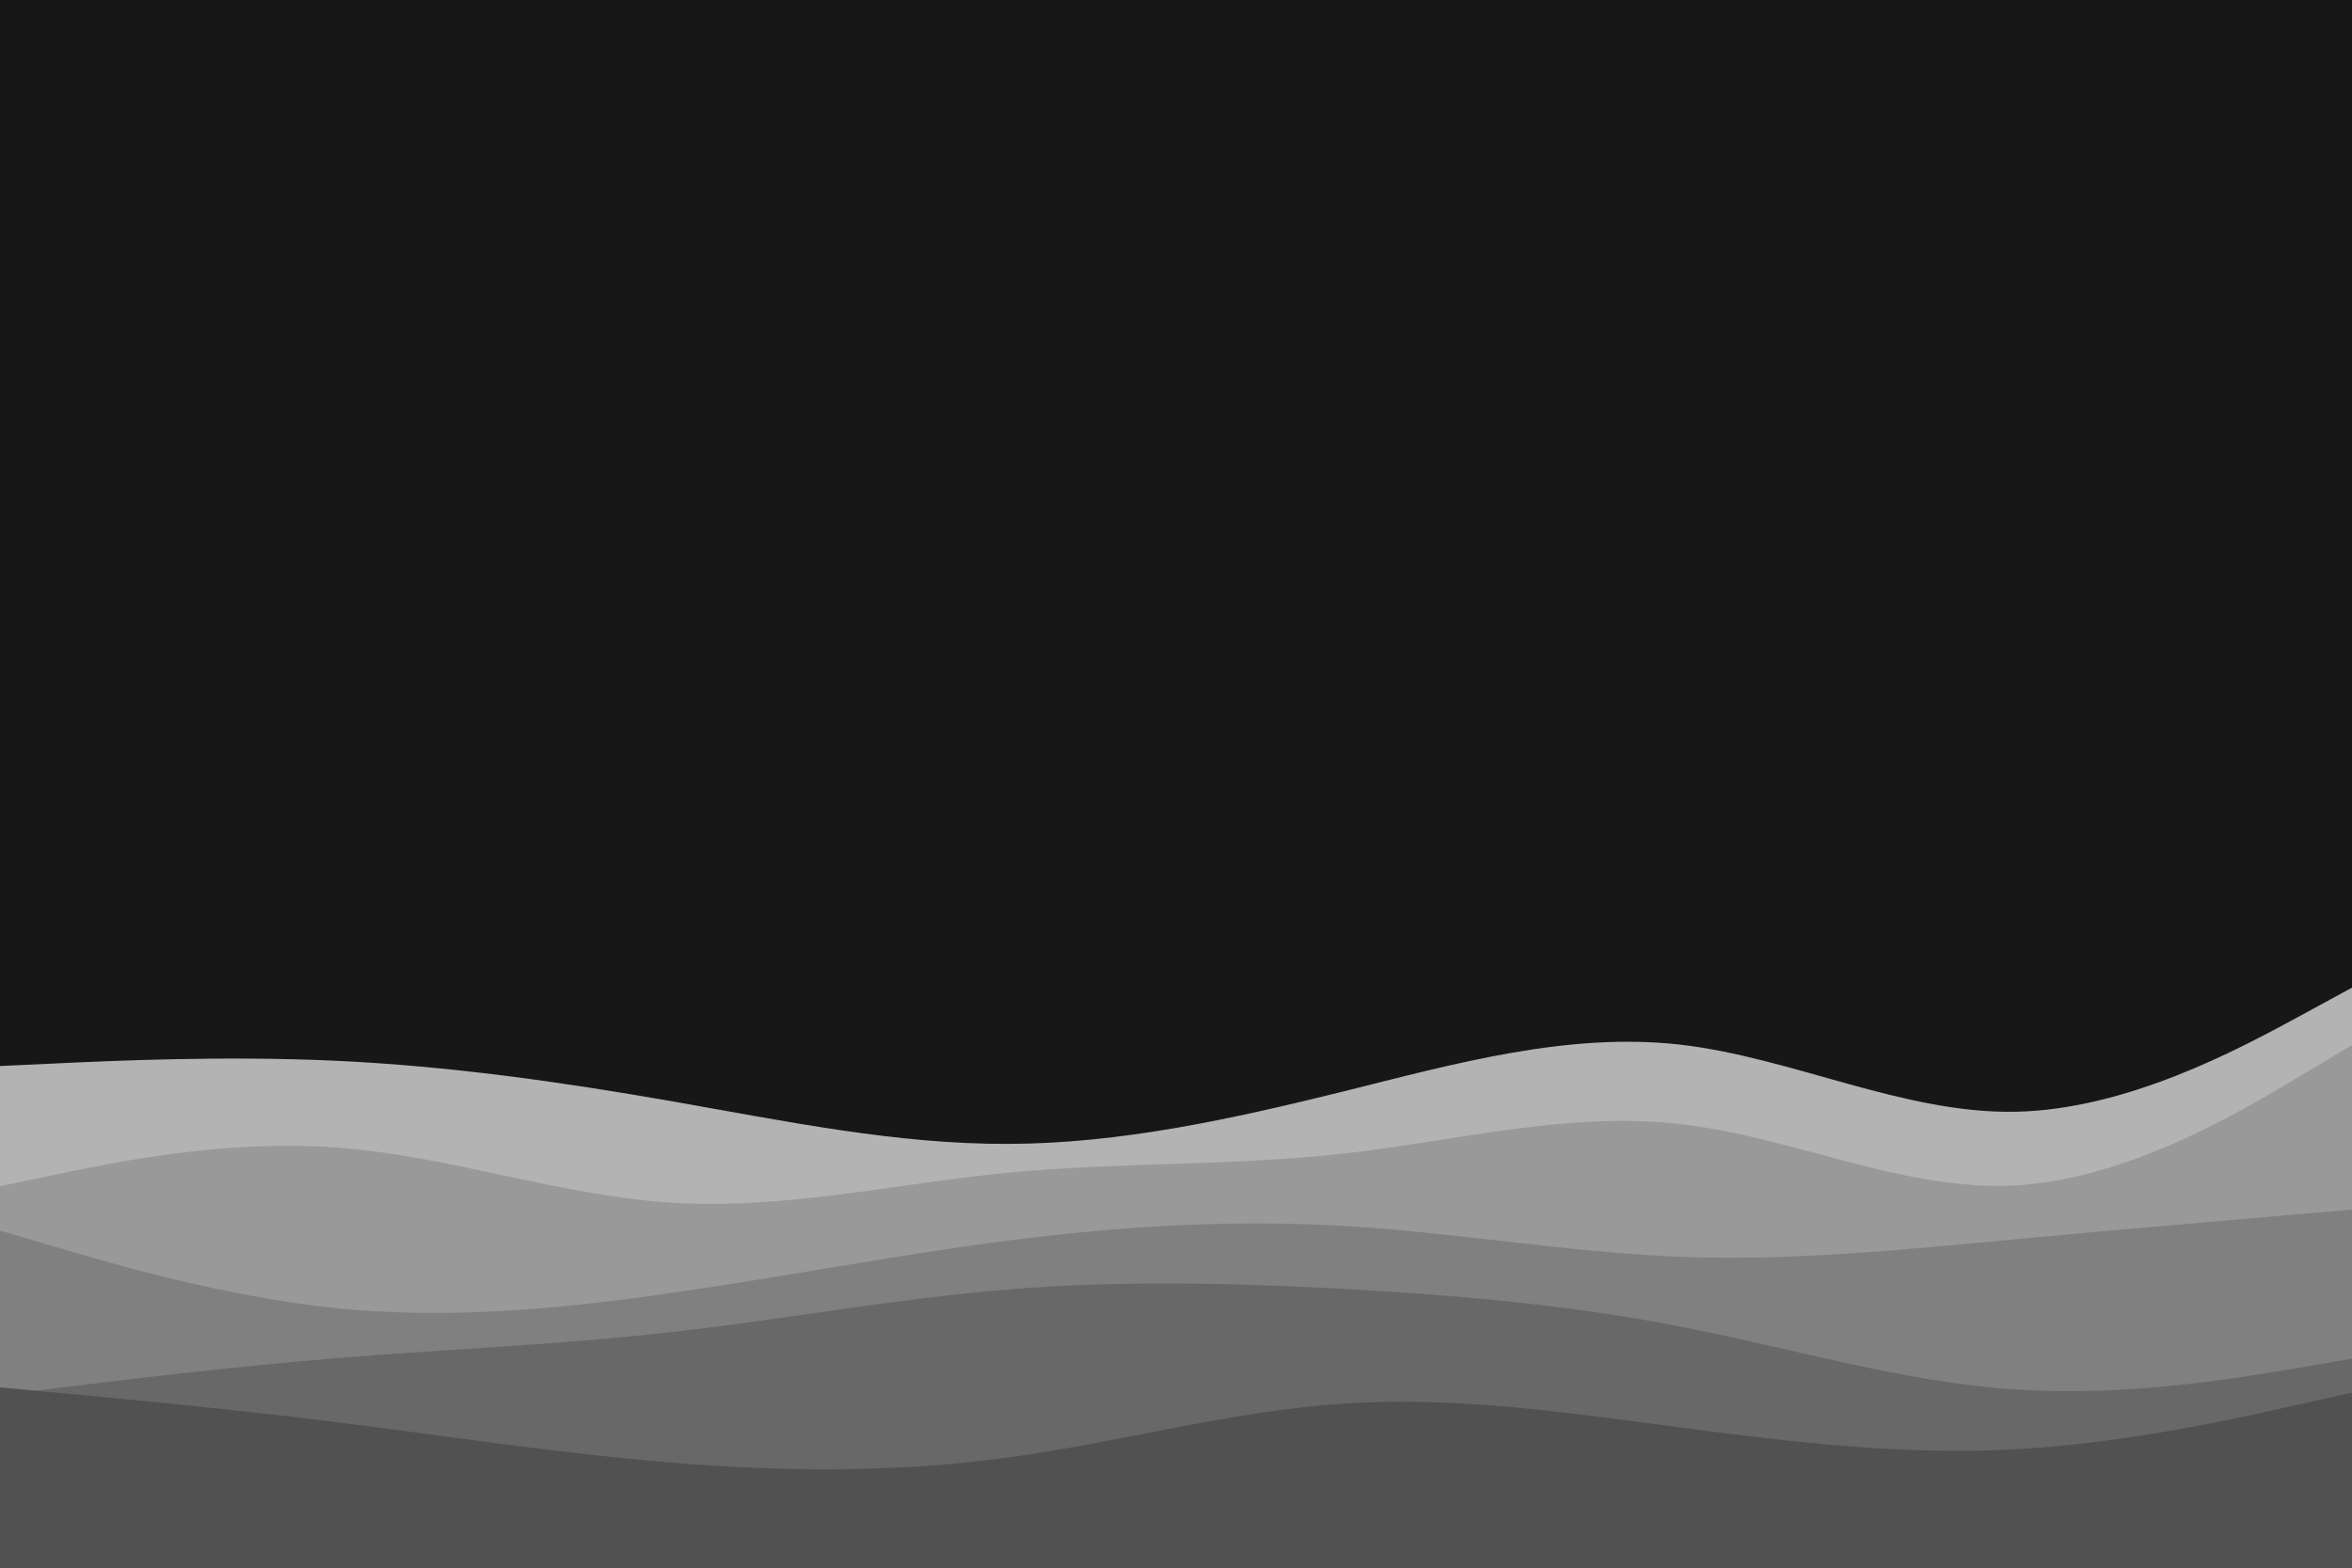
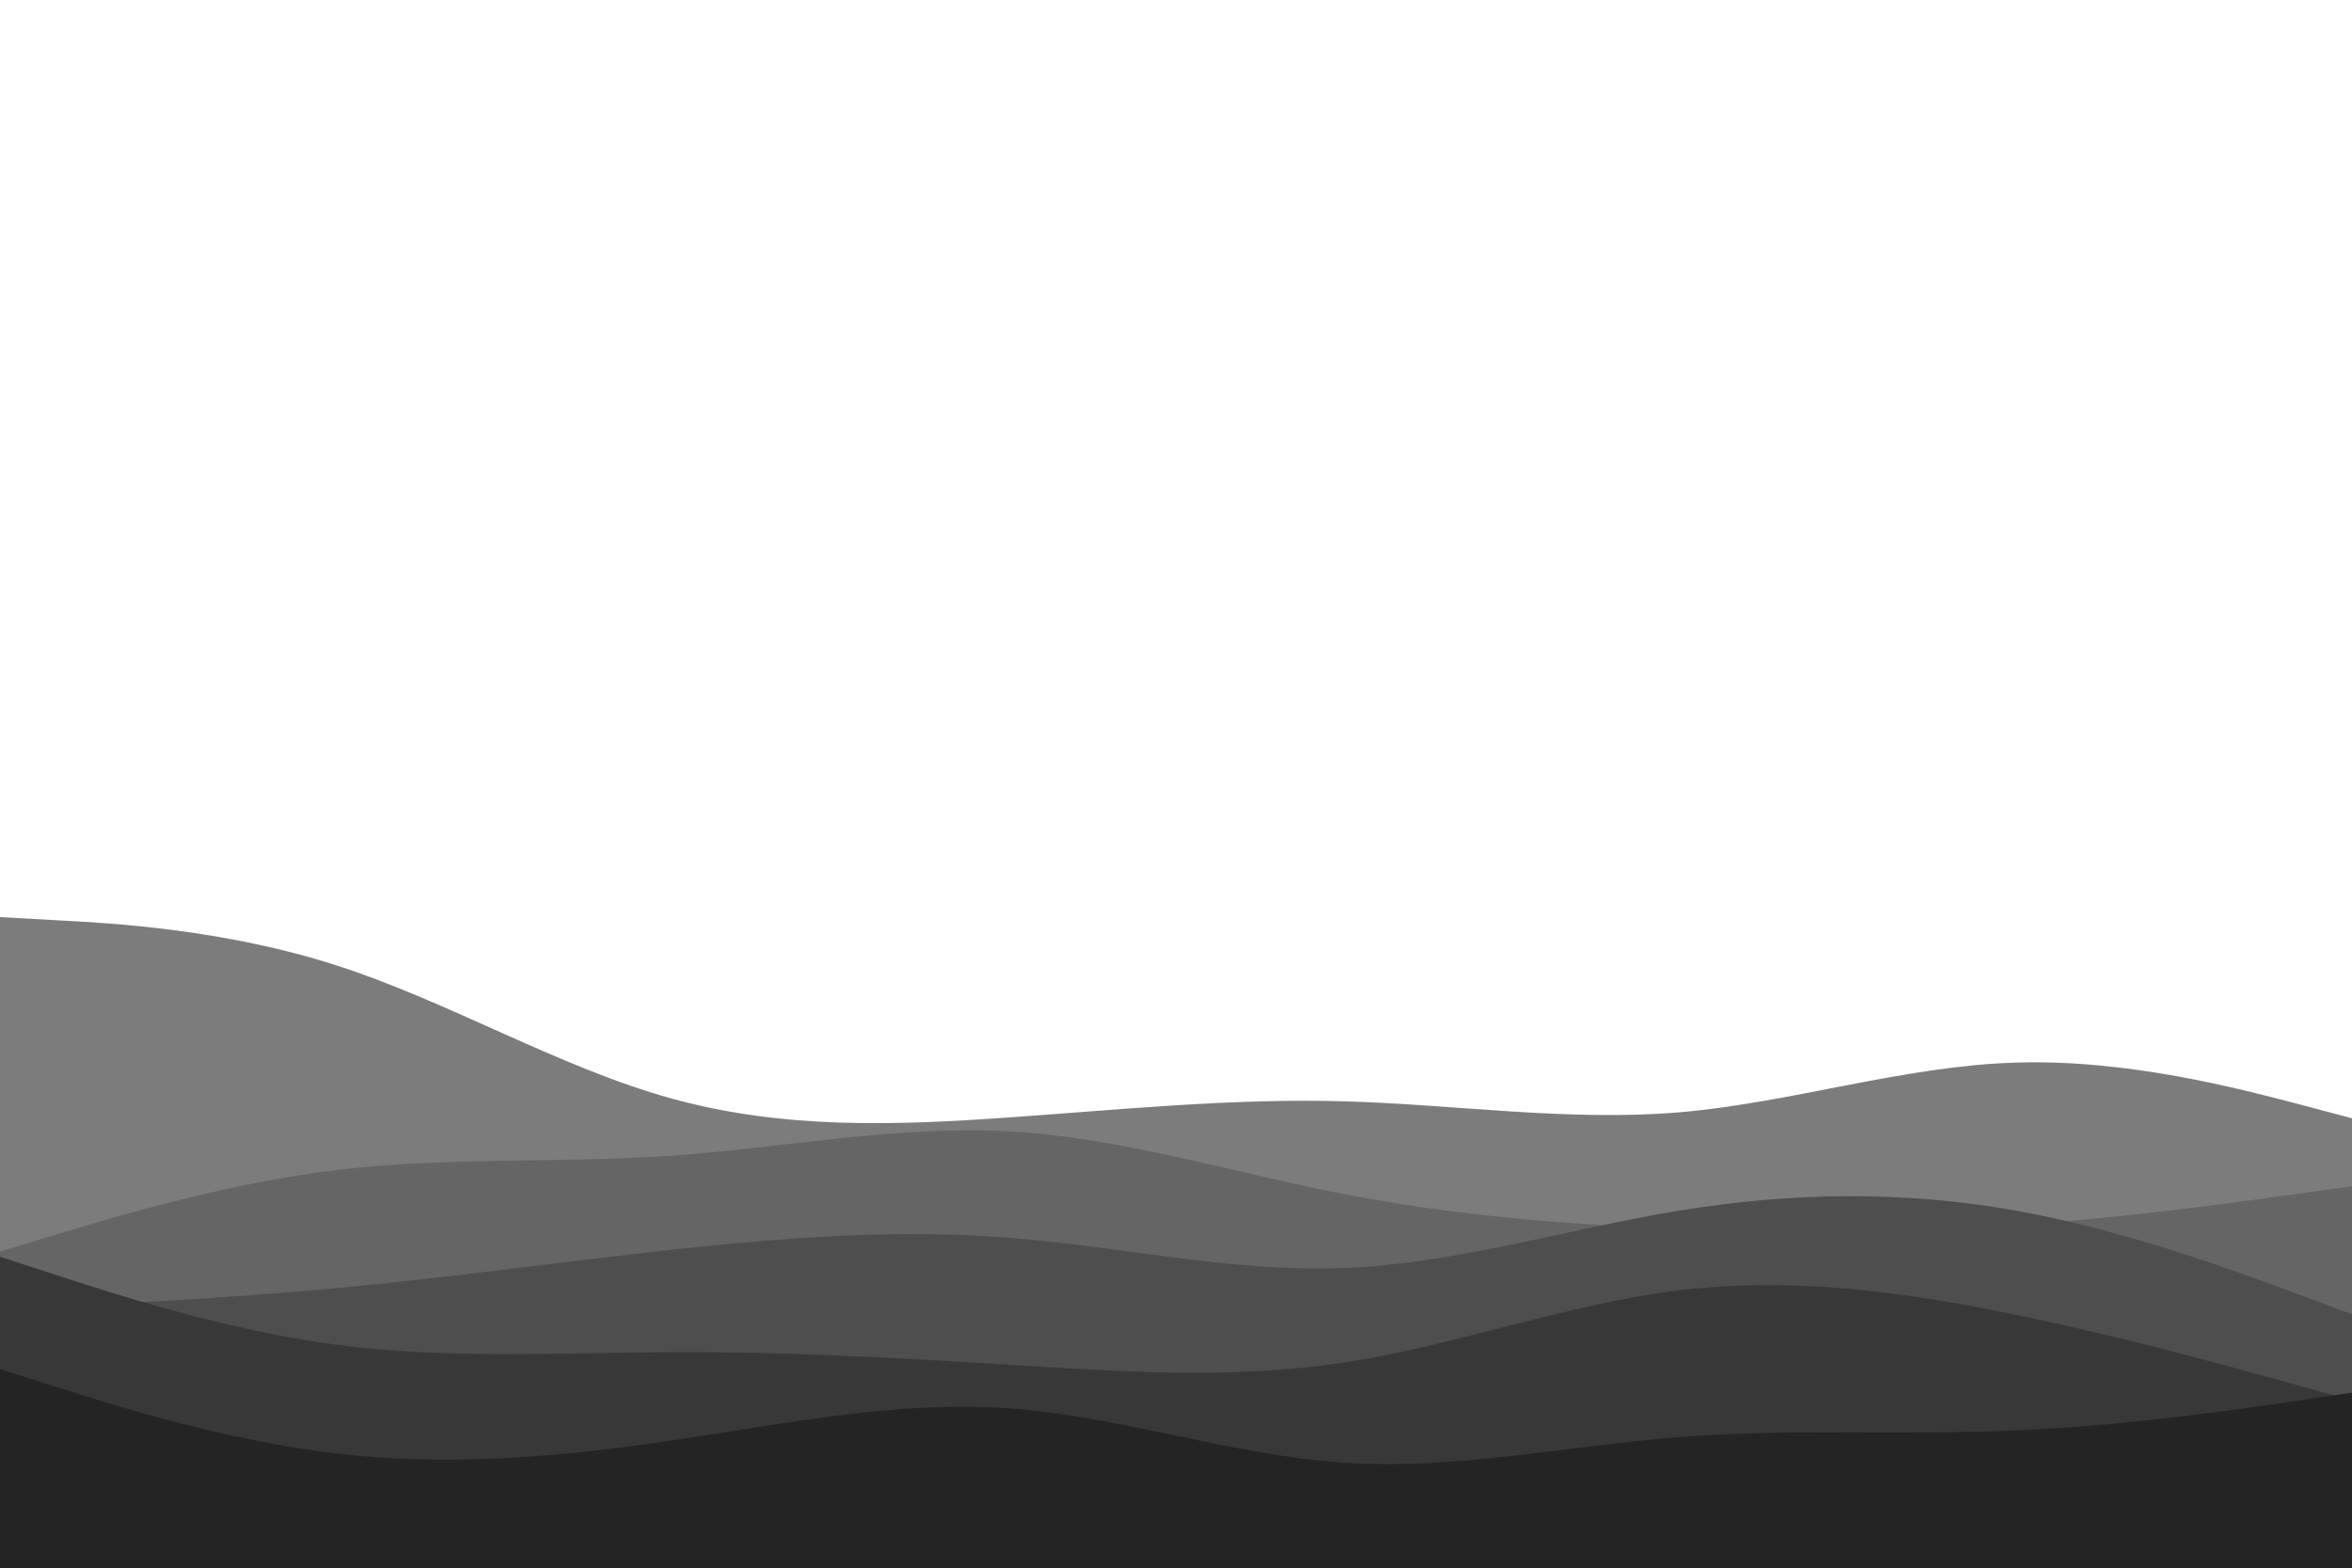
<svg xmlns="http://www.w3.org/2000/svg" id="visual" viewBox="0 0 900 600" width="900" height="600" version="1.1">
-   <style>
-     .ola { transform-box: fill-box; transform-origin: center bottom; }
-     .ola1 { animation: balanceo 6s ease-in-out infinite alternate; }
-     .ola2 { animation: balanceo 8s ease-in-out infinite alternate; }
-     .ola3 { animation: balanceo 10s ease-in-out infinite alternate; }
-     @keyframes balanceo {
-       from { transform: translateY(0); }
-       to   { transform: translateY(-20px); }
-     }
-   </style>
-   <rect x="0" y="0" width="900" height="600" fill="#171717" />
-   <path class="ola ola1" d="M0 408L21.5 407C43 406 86 404 128.8 406C171.7 408 214.3 414 257.2 421.5C300 429 343 438 385.8 437.8C428.7 437.7 471.3 428.3 514.2 417.7C557 407 600 395 642.8 399.8C685.7 404.7 728.3 426.3 771.2 425.5C814 424.7 857 401.3 878.5 389.7L900 378L900 601L878.5 601C857 601 814 601 771.2 601C728.3 601 685.7 601 642.8 601C600 601 557 601 514.2 601C471.3 601 428.7 601 385.8 601C343 601 300 601 257.2 601C214.3 601 171.7 601 128.8 601C86 601 43 601 21.5 601L0 601Z" fill="#b3b3b3" />
-   <path class="ola ola2" d="M0 454L21.5 449.5C43 445 86 436 128.8 439.2C171.7 442.3 214.3 457.7 257.2 460.3C300 463 343 453 385.8 448.8C428.7 444.7 471.3 446.3 514.2 441.5C557 436.7 600 425.3 642.8 430.2C685.7 435 728.3 456 771.2 453.7C814 451.3 857 425.7 878.5 412.8L900 400L900 601L878.5 601C857 601 814 601 771.2 601C728.3 601 685.7 601 642.8 601C600 601 557 601 514.2 601C471.3 601 428.7 601 385.8 601C343 601 300 601 257.2 601C214.3 601 171.7 601 128.8 601C86 601 43 601 21.5 601L0 601Z" fill="#999999" />
-   <path class="ola ola3" d="M0 471L21.5 477.3C43 483.7 86 496.3 128.8 500.7C171.7 505 214.3 501 257.2 494.8C300 488.7 343 480.3 385.8 474.8C428.7 469.3 471.3 466.7 514.2 469.2C557 471.7 600 479.3 642.8 481C685.7 482.7 728.3 478.3 771.2 474.3C814 470.3 857 466.7 878.5 464.8L900 463L900 601L878.5 601C857 601 814 601 771.2 601C728.3 601 685.7 601 642.8 601C600 601 557 601 514.2 601C471.3 601 428.7 601 385.8 601C343 601 300 601 257.2 601C214.3 601 171.7 601 128.8 601C86 601 43 601 21.5 601L0 601Z" fill="#808080" />
-   <path class="ola ola2" d="M0 534L21.5 531.3C43 528.7 86 523.3 128.8 519.8C171.7 516.3 214.3 514.7 257.2 509.8C300 505 343 497 385.8 493.5C428.7 490 471.3 491 514.2 493.3C557 495.7 600 499.3 642.8 507.7C685.7 516 728.3 529 771.2 531.8C814 534.7 857 527.3 878.5 523.7L900 520L900 601L878.5 601C857 601 814 601 771.2 601C728.3 601 685.7 601 642.8 601C600 601 557 601 514.2 601C471.3 601 428.7 601 385.8 601C343 601 300 601 257.2 601C214.3 601 171.7 601 128.8 601C86 601 43 601 21.5 601L0 601Z" fill="#686868" />
-   <path class="ola ola1" d="M0 531L21.5 533C43 535 86 539 128.8 544.3C171.7 549.7 214.3 556.3 257.2 559.8C300 563.3 343 563.7 385.8 557.8C428.7 552 471.3 540 514.2 537.2C557 534.3 600 540.7 642.8 546.3C685.7 552 728.3 557 771.2 554.7C814 552.3 857 542.7 878.5 537.8L900 533L900 601L878.5 601C857 601 814 601 771.2 601C728.3 601 685.7 601 642.8 601C600 601 557 601 514.2 601C471.3 601 428.7 601 385.8 601C343 601 300 601 257.2 601C214.3 601 171.7 601 128.8 601C86 601 43 601 21.5 601L0 601Z" fill="#515151" />
+   <path d="M0 351L21.5 352.2C43 353.3 86 355.7 128.8 369.5C171.7 383.3 214.3 408.7 257.2 420.5C300 432.3 343 430.7 385.8 427.7C428.7 424.7 471.3 420.3 514.2 421.5C557 422.7 600 429.3 642.8 425.7C685.7 422 728.3 408 771.2 406.7C814 405.3 857 416.7 878.5 422.3L900 428L900 601L878.5 601C857 601 814 601 771.2 601C728.3 601 685.7 601 642.8 601C600 601 557 601 514.2 601C471.3 601 428.7 601 385.8 601C343 601 300 601 257.2 601C214.3 601 171.7 601 128.8 601C86 601 43 601 21.5 601L0 601Z" fill="#7c7c7c" />
+   <path d="M0 479L21.5 472.5C43 466 86 453 128.8 447.8C171.7 442.7 214.3 445.3 257.2 442.3C300 439.3 343 430.7 385.8 433C428.7 435.3 471.3 448.7 514.2 457C557 465.3 600 468.7 642.8 470.3C685.7 472 728.3 472 771.2 469C814 466 857 460 878.5 457L900 454L900 601L878.5 601C857 601 814 601 771.2 601C728.3 601 685.7 601 642.8 601C600 601 557 601 514.2 601C471.3 601 428.7 601 385.8 601C343 601 300 601 257.2 601C214.3 601 171.7 601 128.8 601C86 601 43 601 21.5 601L0 601Z" fill="#656565" />
+   <path d="M0 501L21.5 500C43 499 86 497 128.8 493C171.7 489 214.3 483 257.2 478.3C300 473.7 343 470.3 385.8 473.7C428.7 477 471.3 487 514.2 485.3C557 483.7 600 470.3 642.8 463.3C685.7 456.3 728.3 455.7 771.2 463.3C814 471 857 487 878.5 495L900 503L900 601L878.5 601C857 601 814 601 771.2 601C728.3 601 685.7 601 642.8 601C600 601 557 601 514.2 601C471.3 601 428.7 601 385.8 601C343 601 300 601 257.2 601C214.3 601 171.7 601 128.8 601C86 601 43 601 21.5 601L0 601Z" fill="#4e4e4e" />
+   <path d="M0 481L21.5 488C43 495 86 509 128.8 514.7C171.7 520.3 214.3 517.7 257.2 517.5C300 517.3 343 519.7 385.8 522.3C428.7 525 471.3 528 514.2 521.5C557 515 600 499 642.8 493.8C685.7 488.7 728.3 494.3 771.2 503.2C814 512 857 524 878.5 530L900 536L900 601L878.5 601C857 601 814 601 771.2 601C728.3 601 685.7 601 642.8 601C600 601 557 601 514.2 601C471.3 601 428.7 601 385.8 601C343 601 300 601 257.2 601C214.3 601 171.7 601 128.8 601C86 601 43 601 21.5 601L0 601Z" fill="#383838" />
+   <path d="M0 524L21.5 530.8C43 537.7 86 551.3 128.8 556.3C171.7 561.3 214.3 557.7 257.2 551.3C300 545 343 536 385.8 539C428.7 542 471.3 557 514.2 559.8C557 562.7 600 553.3 642.8 550C685.7 546.7 728.3 549.3 771.2 547.5C814 545.7 857 539.3 878.5 536.2L900 533L900 601L878.5 601C857 601 814 601 771.2 601C728.3 601 685.7 601 642.8 601C600 601 557 601 514.2 601C471.3 601 428.7 601 385.8 601C343 601 300 601 257.2 601C214.3 601 171.7 601 128.8 601C86 601 43 601 21.5 601L0 601Z" fill="#242424" />
</svg>
